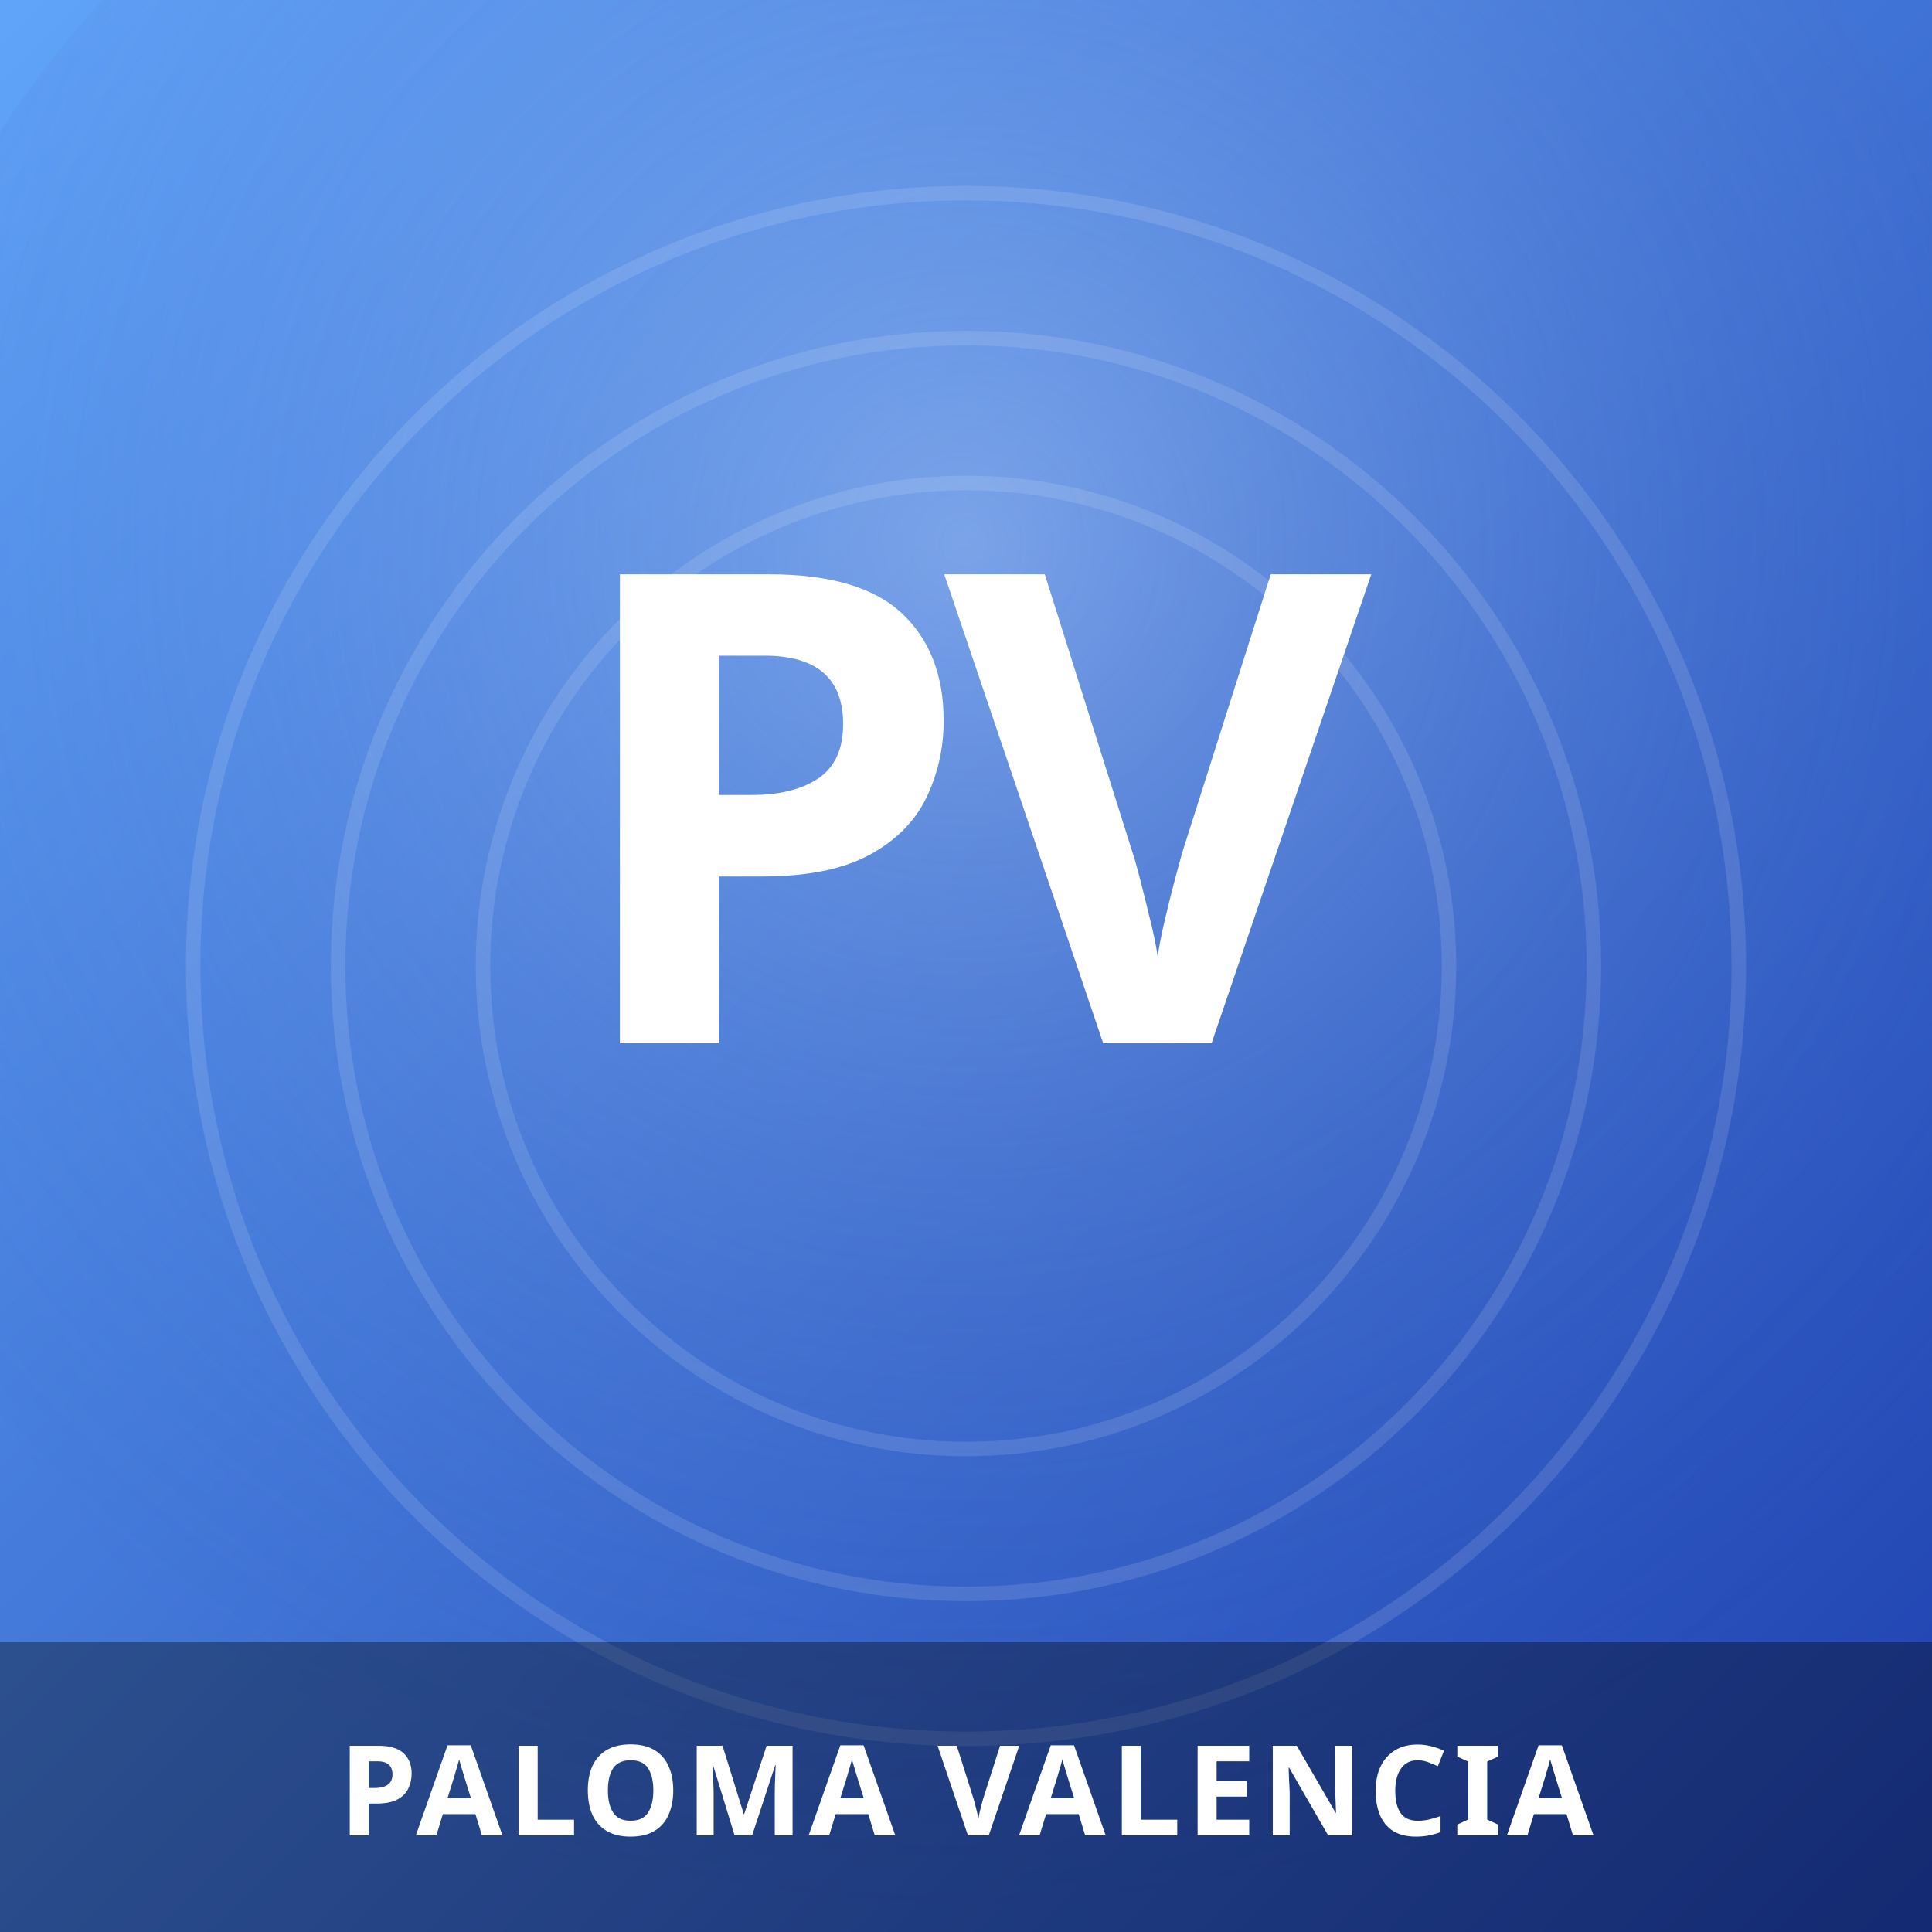
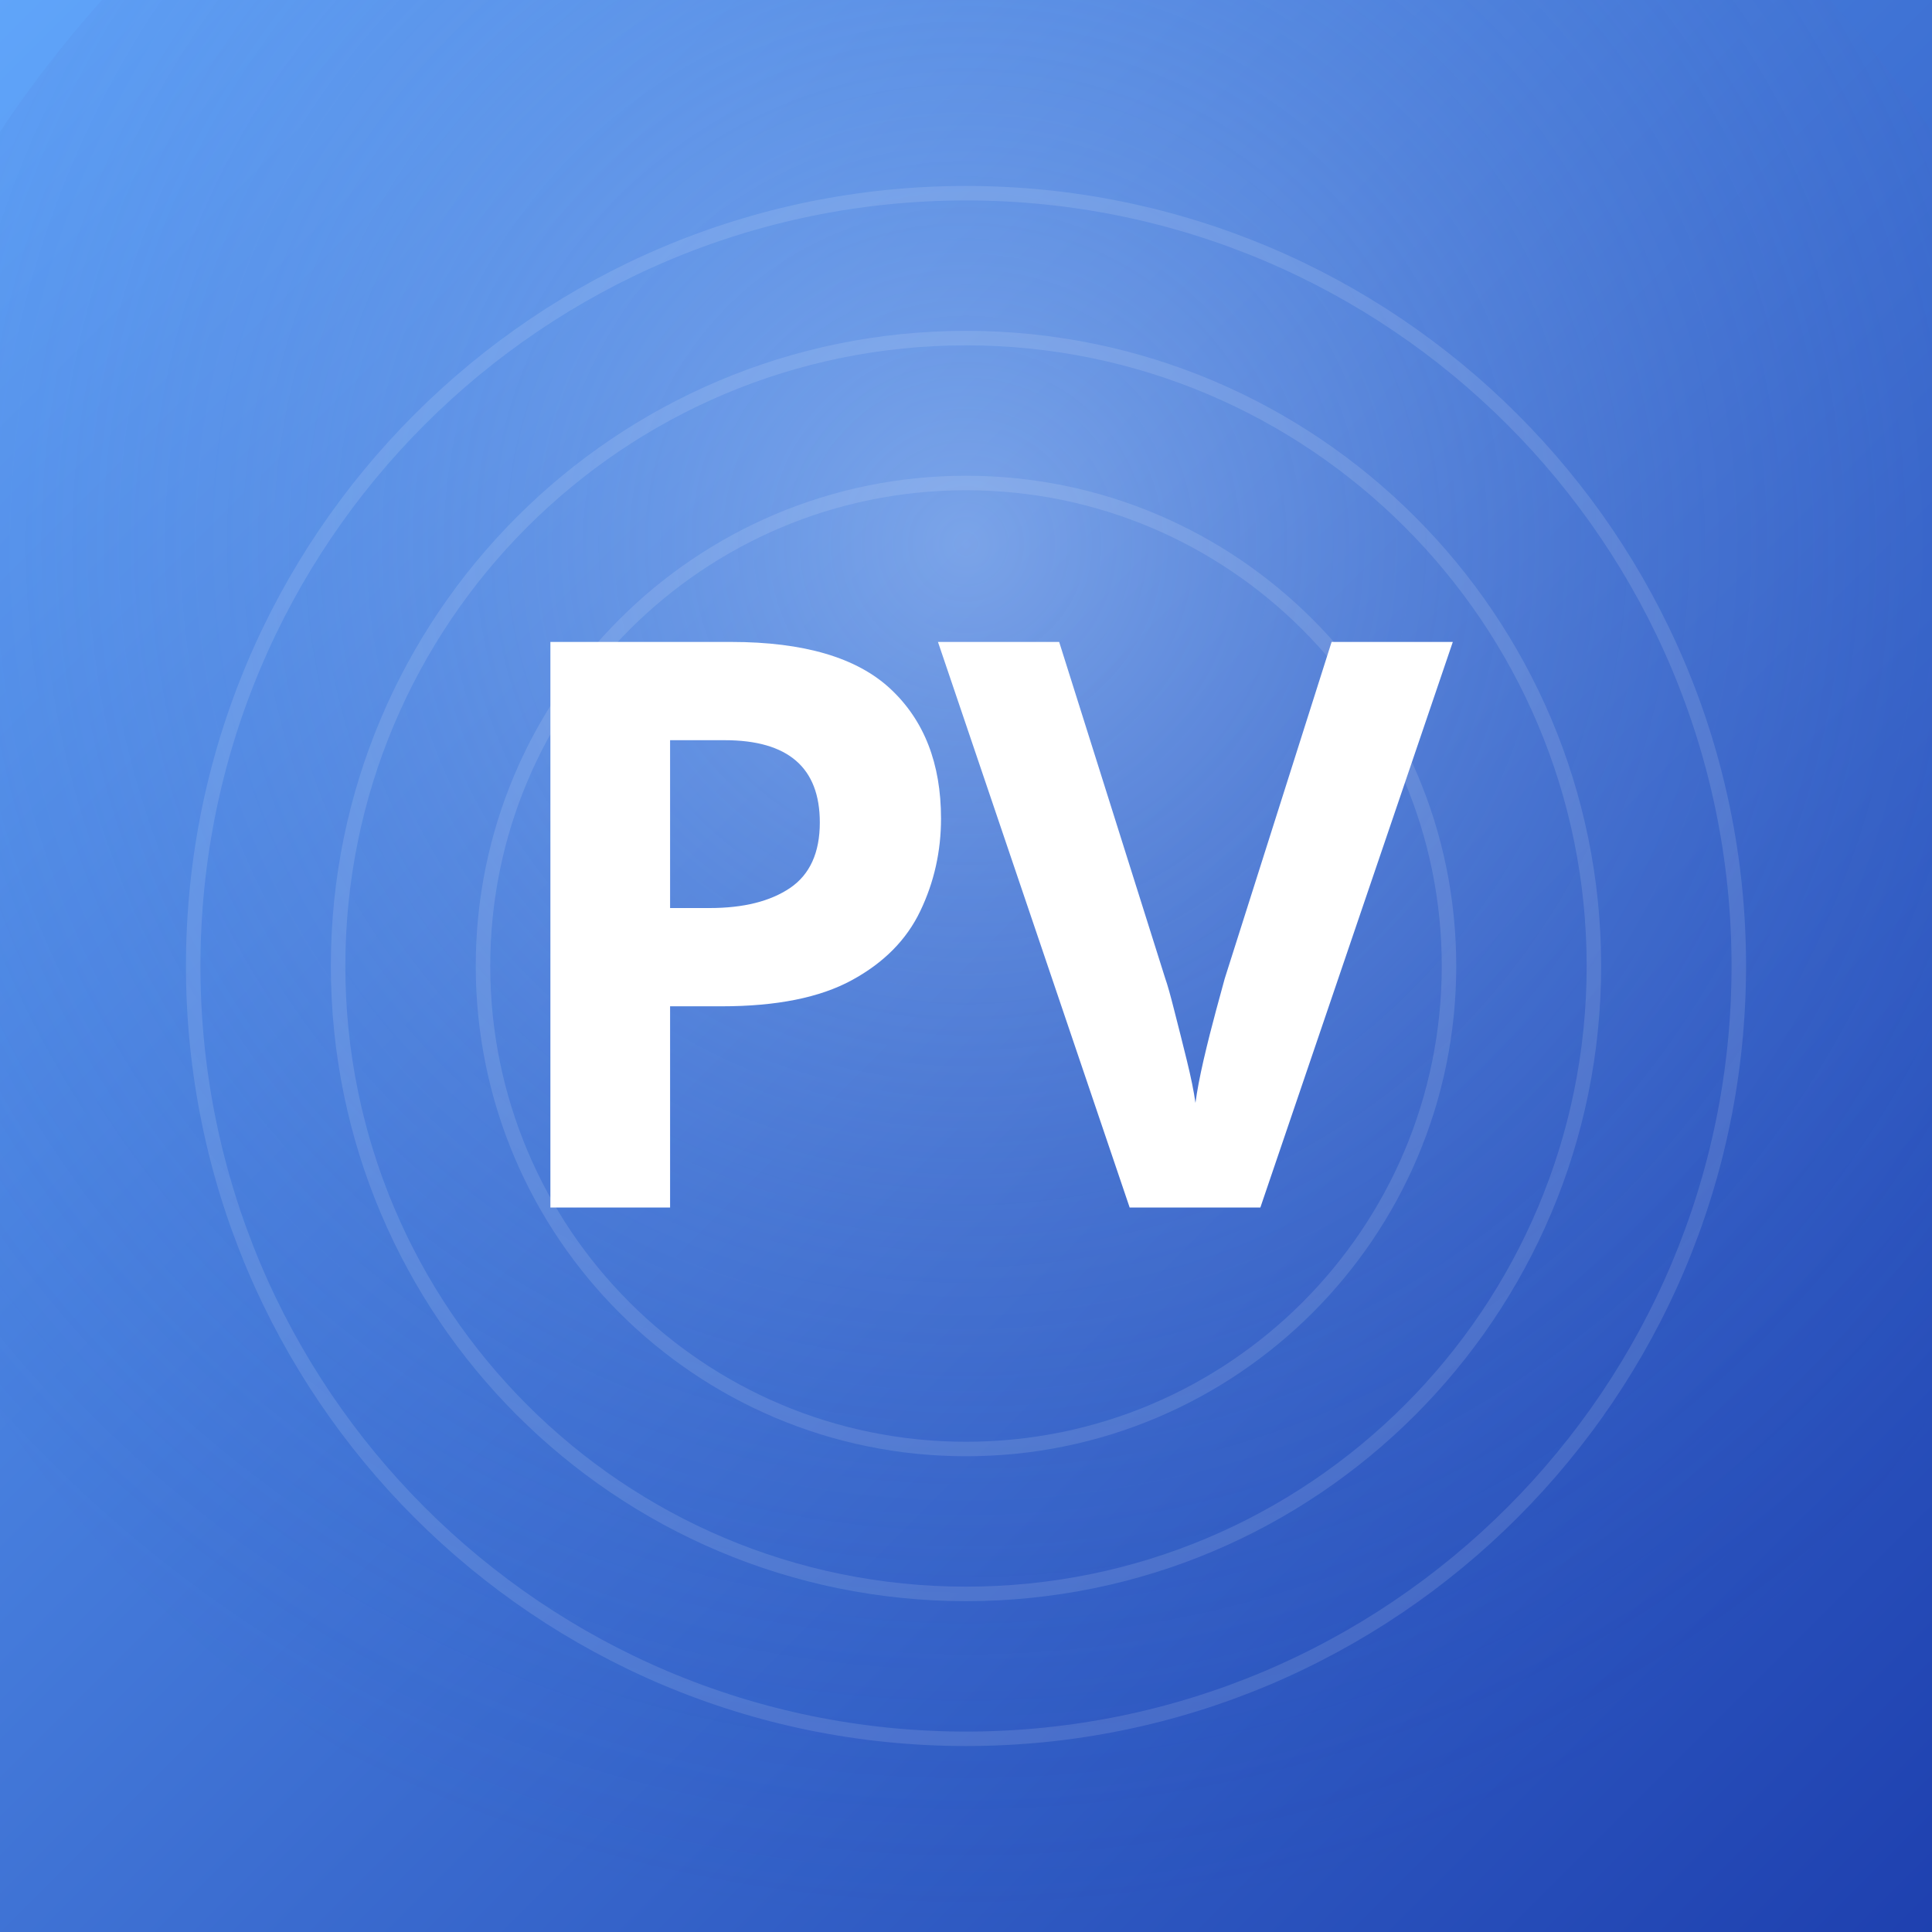
<svg xmlns="http://www.w3.org/2000/svg" viewBox="0 0 200 200" role="img" aria-label="Paloma Valencia">
  <defs>
    <linearGradient id="pg" x1="0" y1="0" x2="1" y2="1">
      <stop offset="0%" stop-color="#60a5fa" />
      <stop offset="100%" stop-color="#1e40af" />
    </linearGradient>
    <radialGradient id="pglow" cx="50%" cy="40%" r="60%">
      <stop offset="0%" stop-color="#dbeafe" stop-opacity="0.35" />
      <stop offset="100%" stop-color="#1e40af" stop-opacity="0" />
    </radialGradient>
  </defs>
  <rect width="200" height="200" fill="url(#pg)" />
  <circle cx="100" cy="80" r="120" fill="url(#pglow)" />
  <g opacity="0.12" stroke="#fff" stroke-width="1.5" fill="none">
    <circle cx="100" cy="100" r="65" />
    <circle cx="100" cy="100" r="50" />
    <circle cx="100" cy="100" r="80" />
  </g>
-   <g transform="translate(100,108)">
-     <text text-anchor="middle" font-family="Outfit, sans-serif" font-weight="800" font-size="68" fill="#fff" letter-spacing="-3">PV</text>
+   <g transform="translate(100,125)">
+     <text text-anchor="middle" font-family="Outfit, sans-serif" font-weight="800" font-size="82" fill="#fff" letter-spacing="-4">PV</text>
  </g>
-   <rect x="0" y="170" width="200" height="30" fill="rgba(0,0,0,0.35)" />
-   <text x="100" y="190" text-anchor="middle" font-family="Outfit, sans-serif" font-weight="700" font-size="13" fill="#fff" letter-spacing="0.5">PALOMA VALENCIA</text>
</svg>
